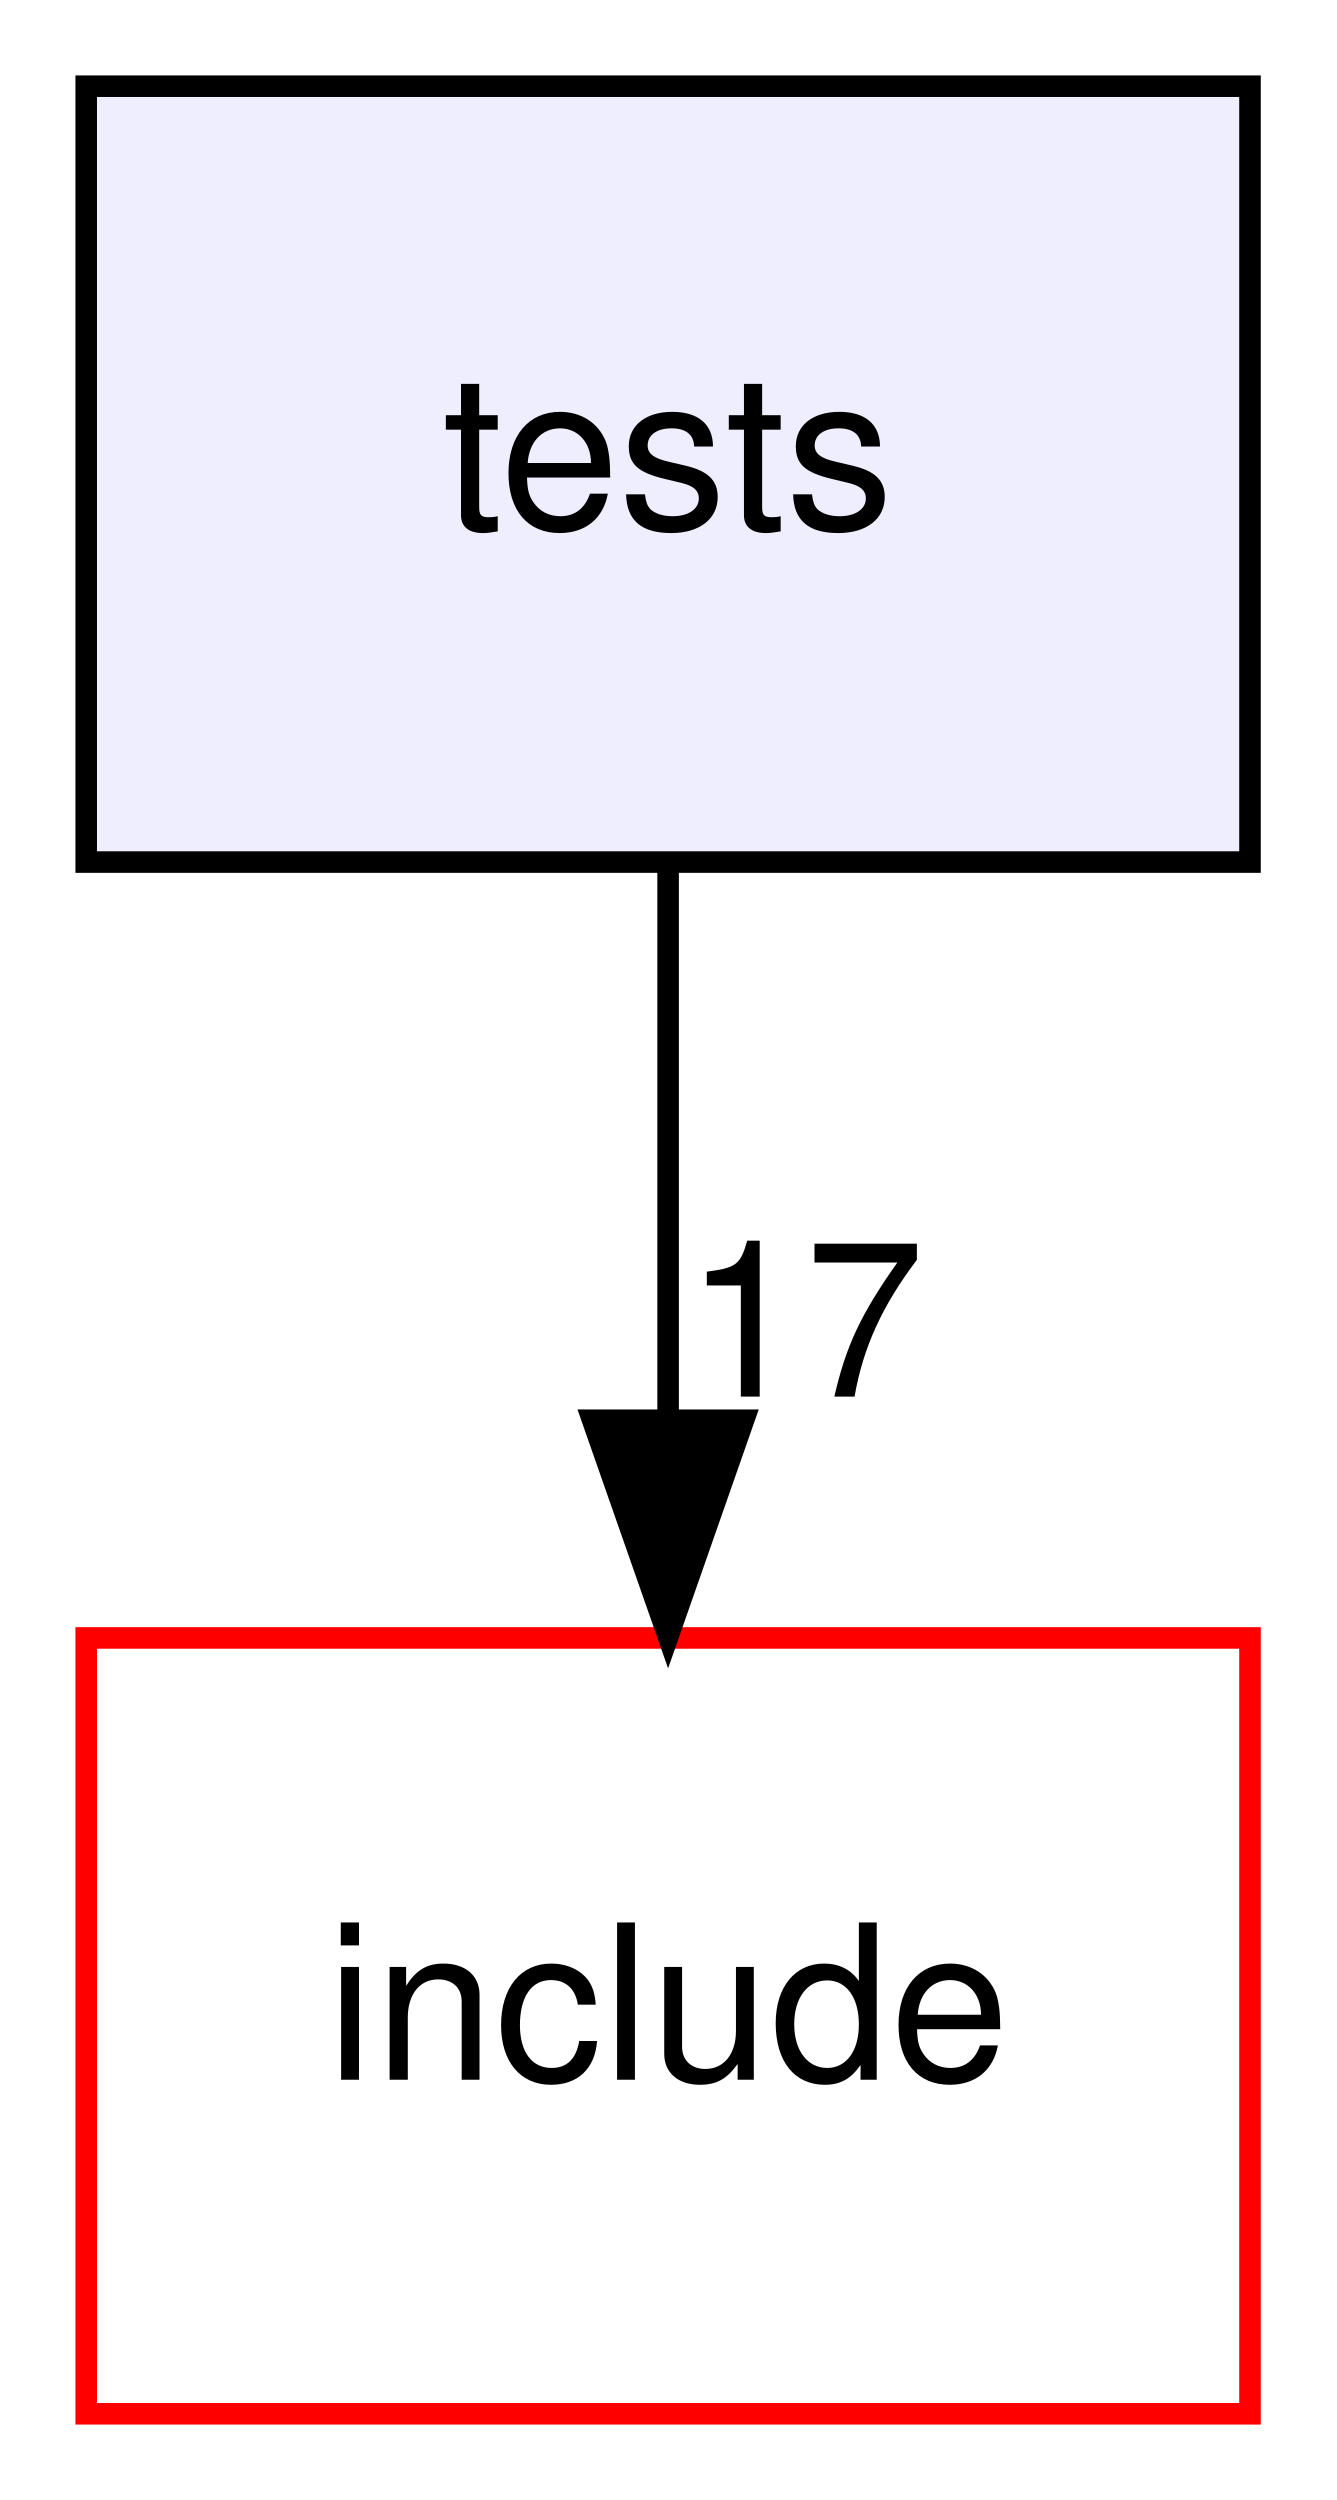
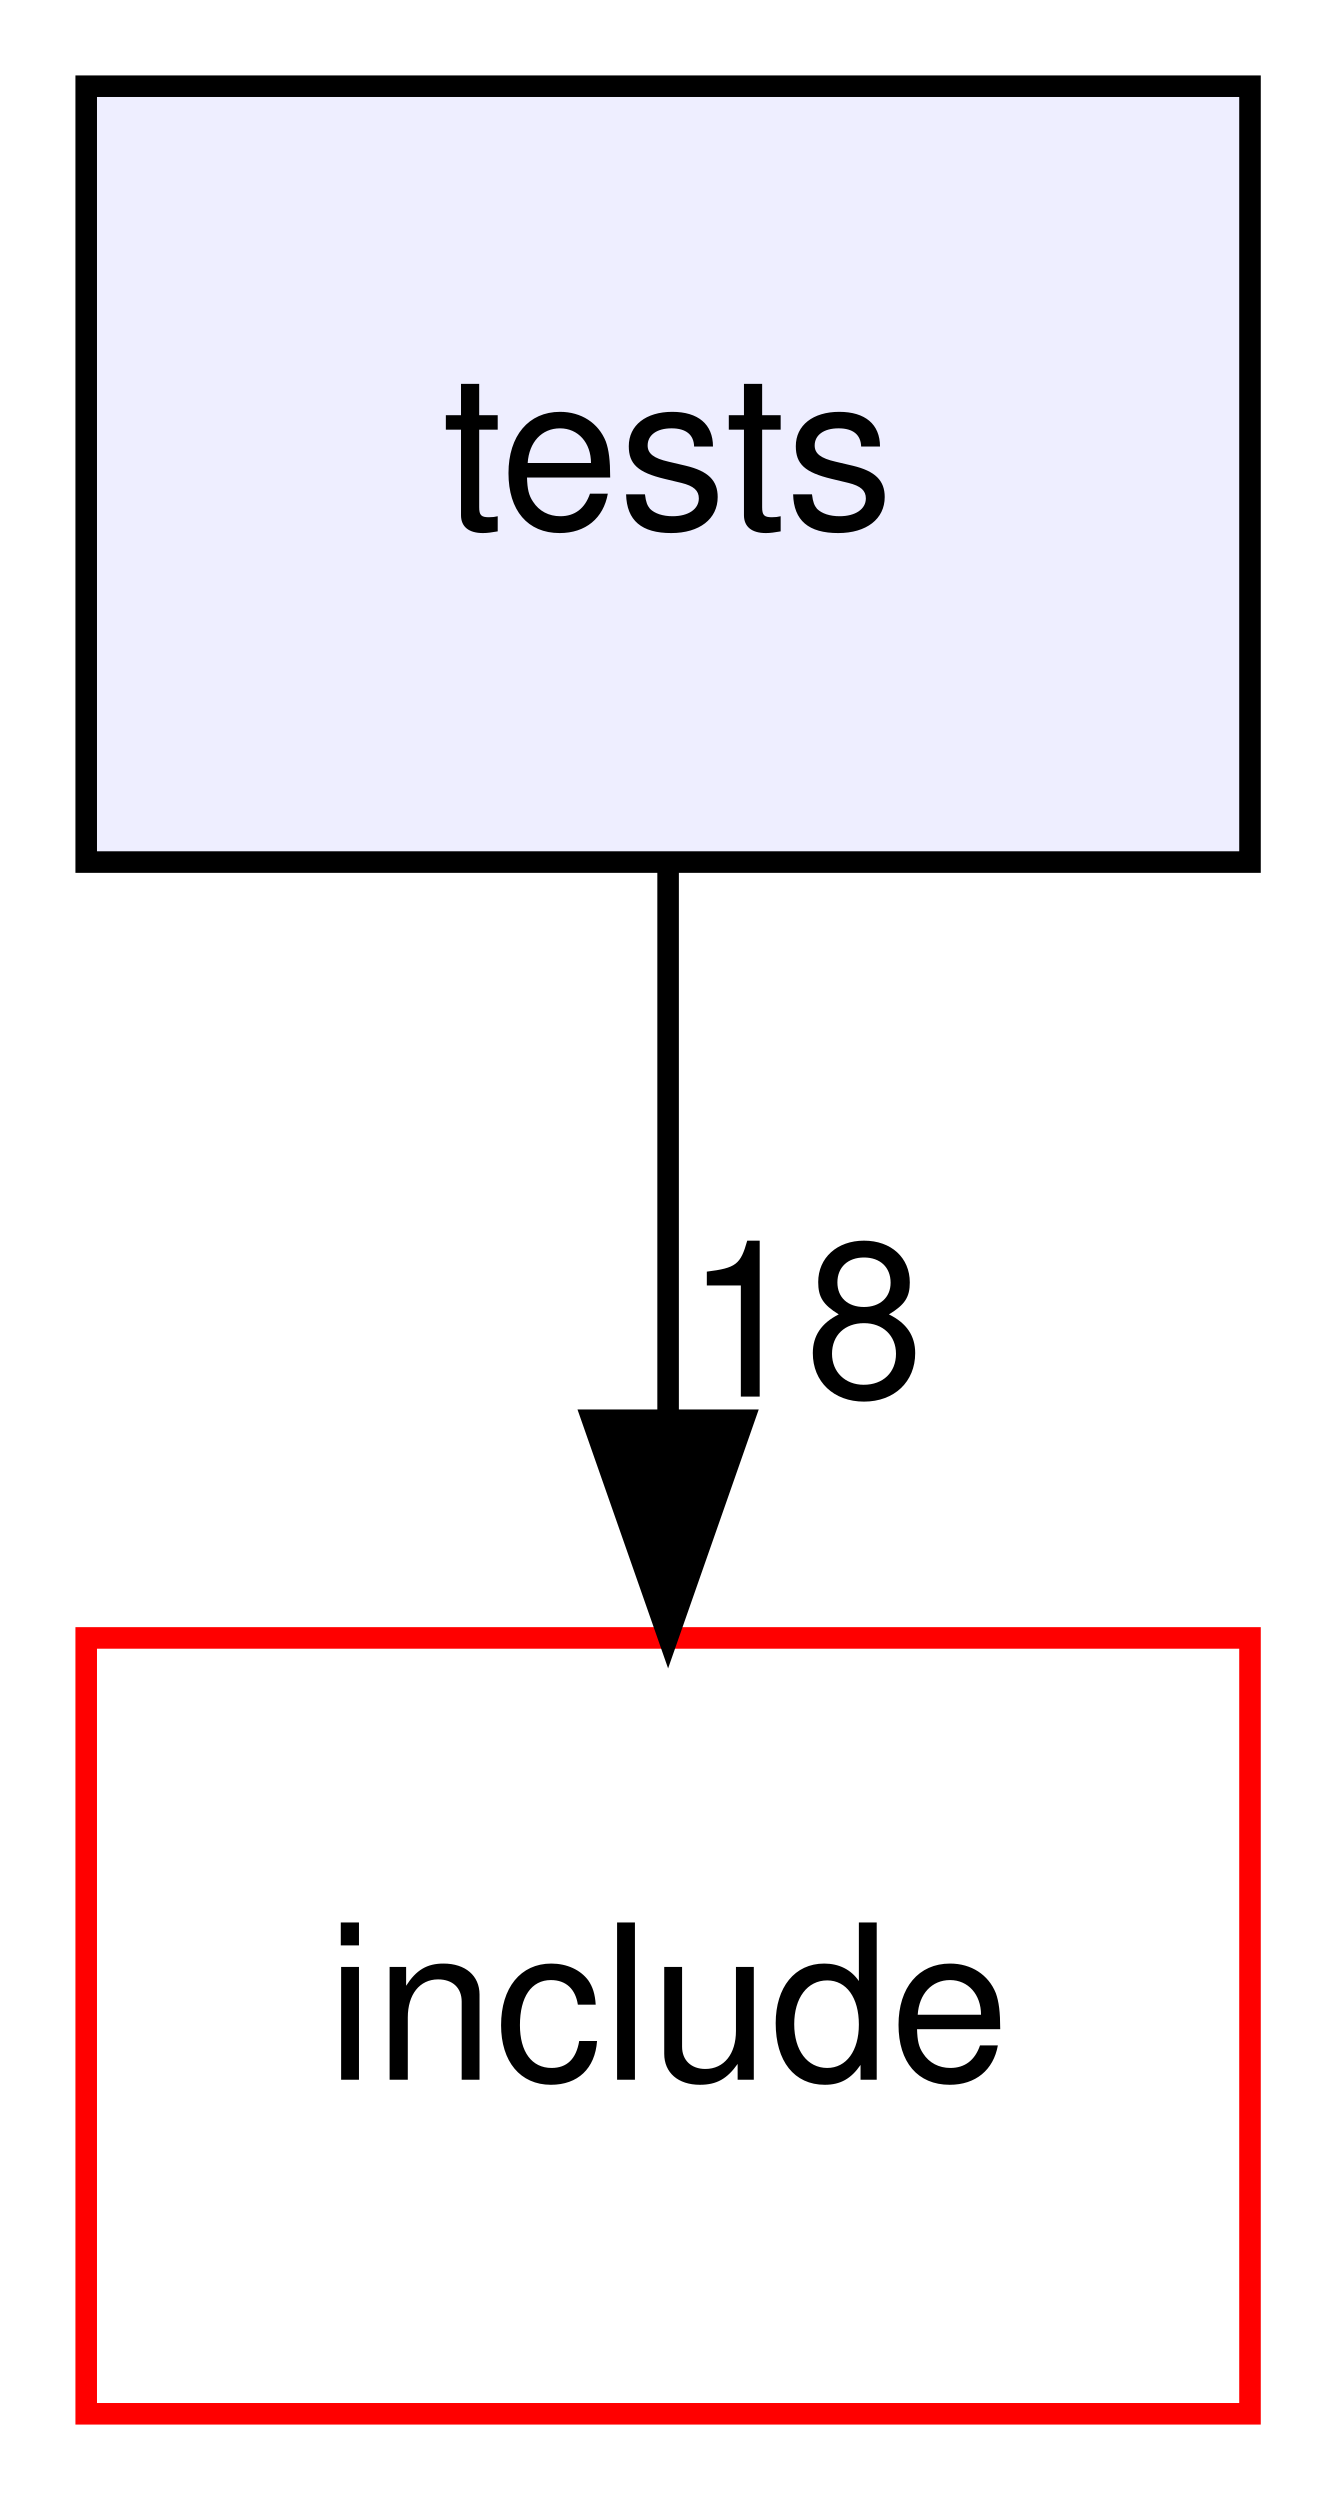
<svg xmlns="http://www.w3.org/2000/svg" xmlns:xlink="http://www.w3.org/1999/xlink" width="62pt" height="116pt" viewBox="0.00 0.00 62.00 116.00">
  <g id="graph0" class="graph" transform="scale(1 1) rotate(0) translate(4 112)">
    <g id="node1" class="node">
      <g id="a_node1">
        <a xlink:href="dir_59425e443f801f1f2fd8bbe4959a3ccf.html" target="_top" xlink:title="tests">
          <polygon fill="#eeeeff" stroke="black" points="54,-108 0,-108 0,-72 54,-72 54,-108" />
          <text text-anchor="middle" x="27" y="-87.5" font-family="Helvetica,sans-Serif" font-size="10.00">tests</text>
        </a>
      </g>
    </g>
    <g id="node2" class="node">
      <g id="a_node2">
        <a xlink:href="dir_d44c64559bbebec7f509842c48db8b23.html" target="_top" xlink:title="include">
          <polygon fill="none" stroke="red" points="54,-36 0,-36 0,0 54,0 54,-36" />
          <text text-anchor="middle" x="27" y="-15.5" font-family="Helvetica,sans-Serif" font-size="10.00">include</text>
        </a>
      </g>
    </g>
    <g id="edge1" class="edge">
      <path fill="none" stroke="black" d="M27,-71.7C27,-63.98 27,-54.71 27,-46.11" />
      <polygon fill="black" stroke="black" points="30.5,-46.1 27,-36.1 23.5,-46.1 30.5,-46.1" />
      <g id="a_edge1-headlabel">
-         <a xlink:href="dir_000003_000000.html" target="_top" xlink:title="17">
-           <text text-anchor="middle" x="33.34" y="-47.2" font-family="Helvetica,sans-Serif" font-size="10.00">17</text>
+         <a xlink:href="dir_000003_000000.html" target="_top" xlink:title="18">
+           <text text-anchor="middle" x="33.34" y="-47.2" font-family="Helvetica,sans-Serif" font-size="10.00">18</text>
        </a>
      </g>
    </g>
  </g>
</svg>
